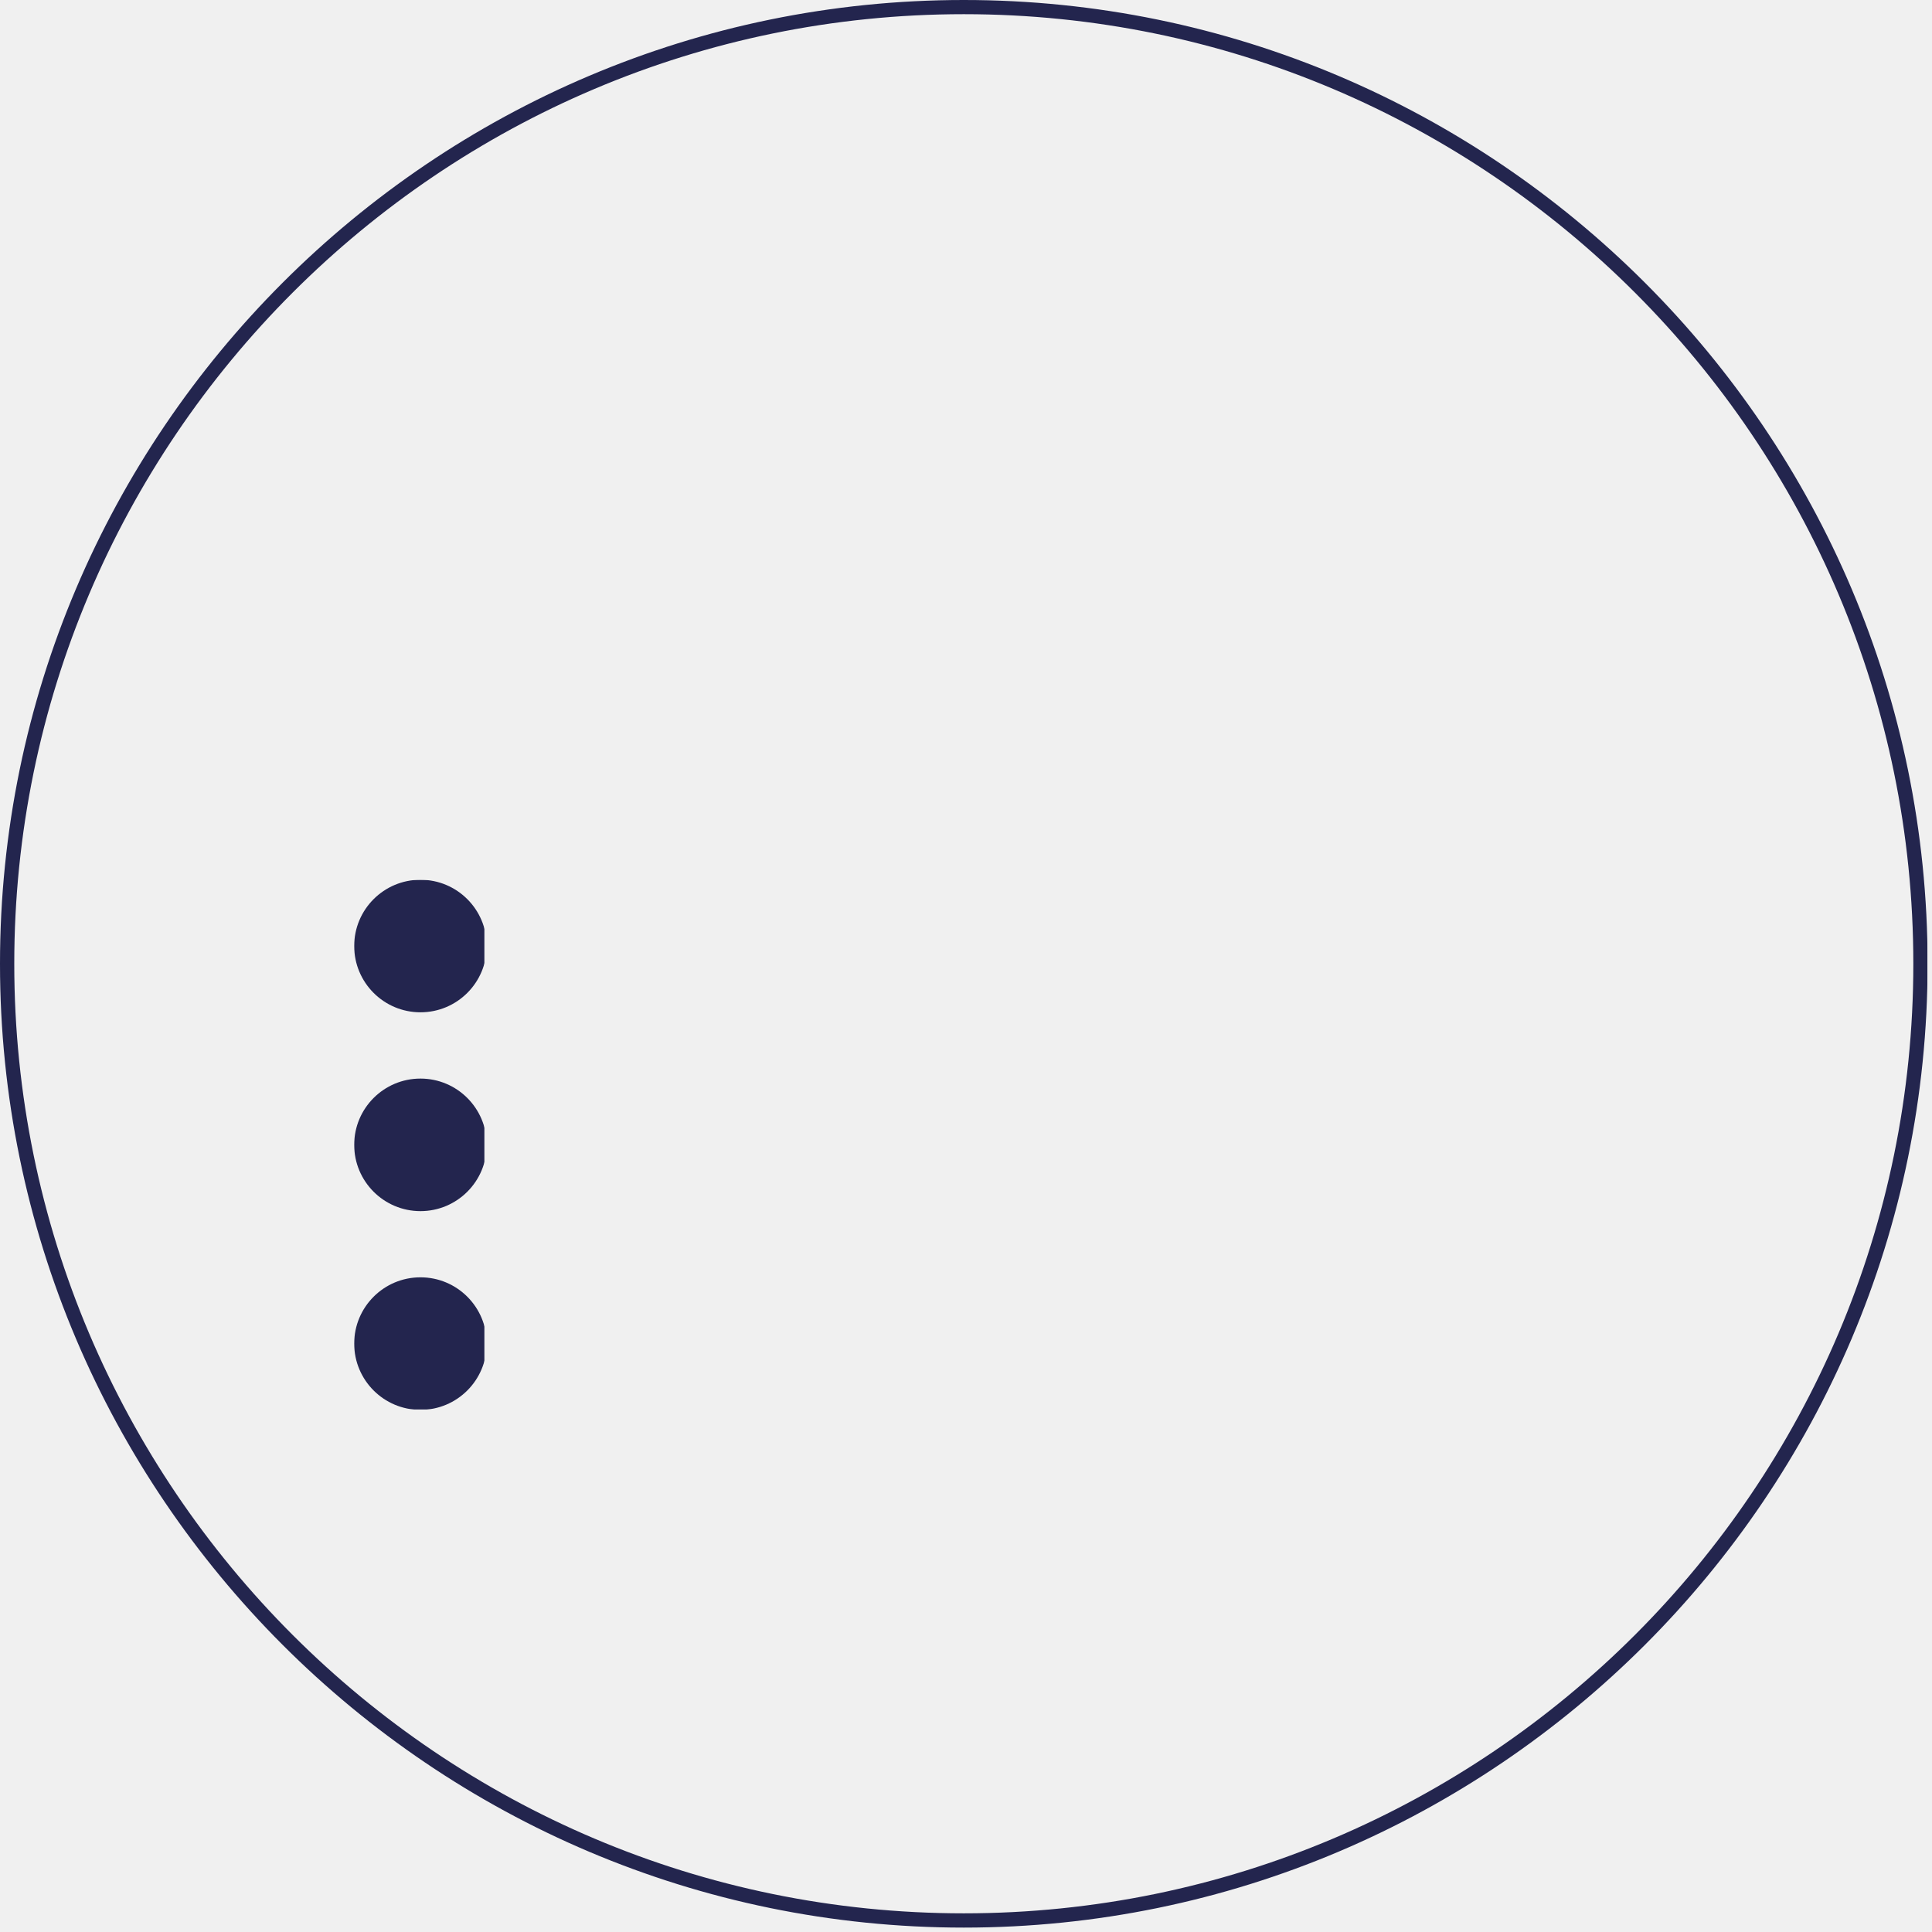
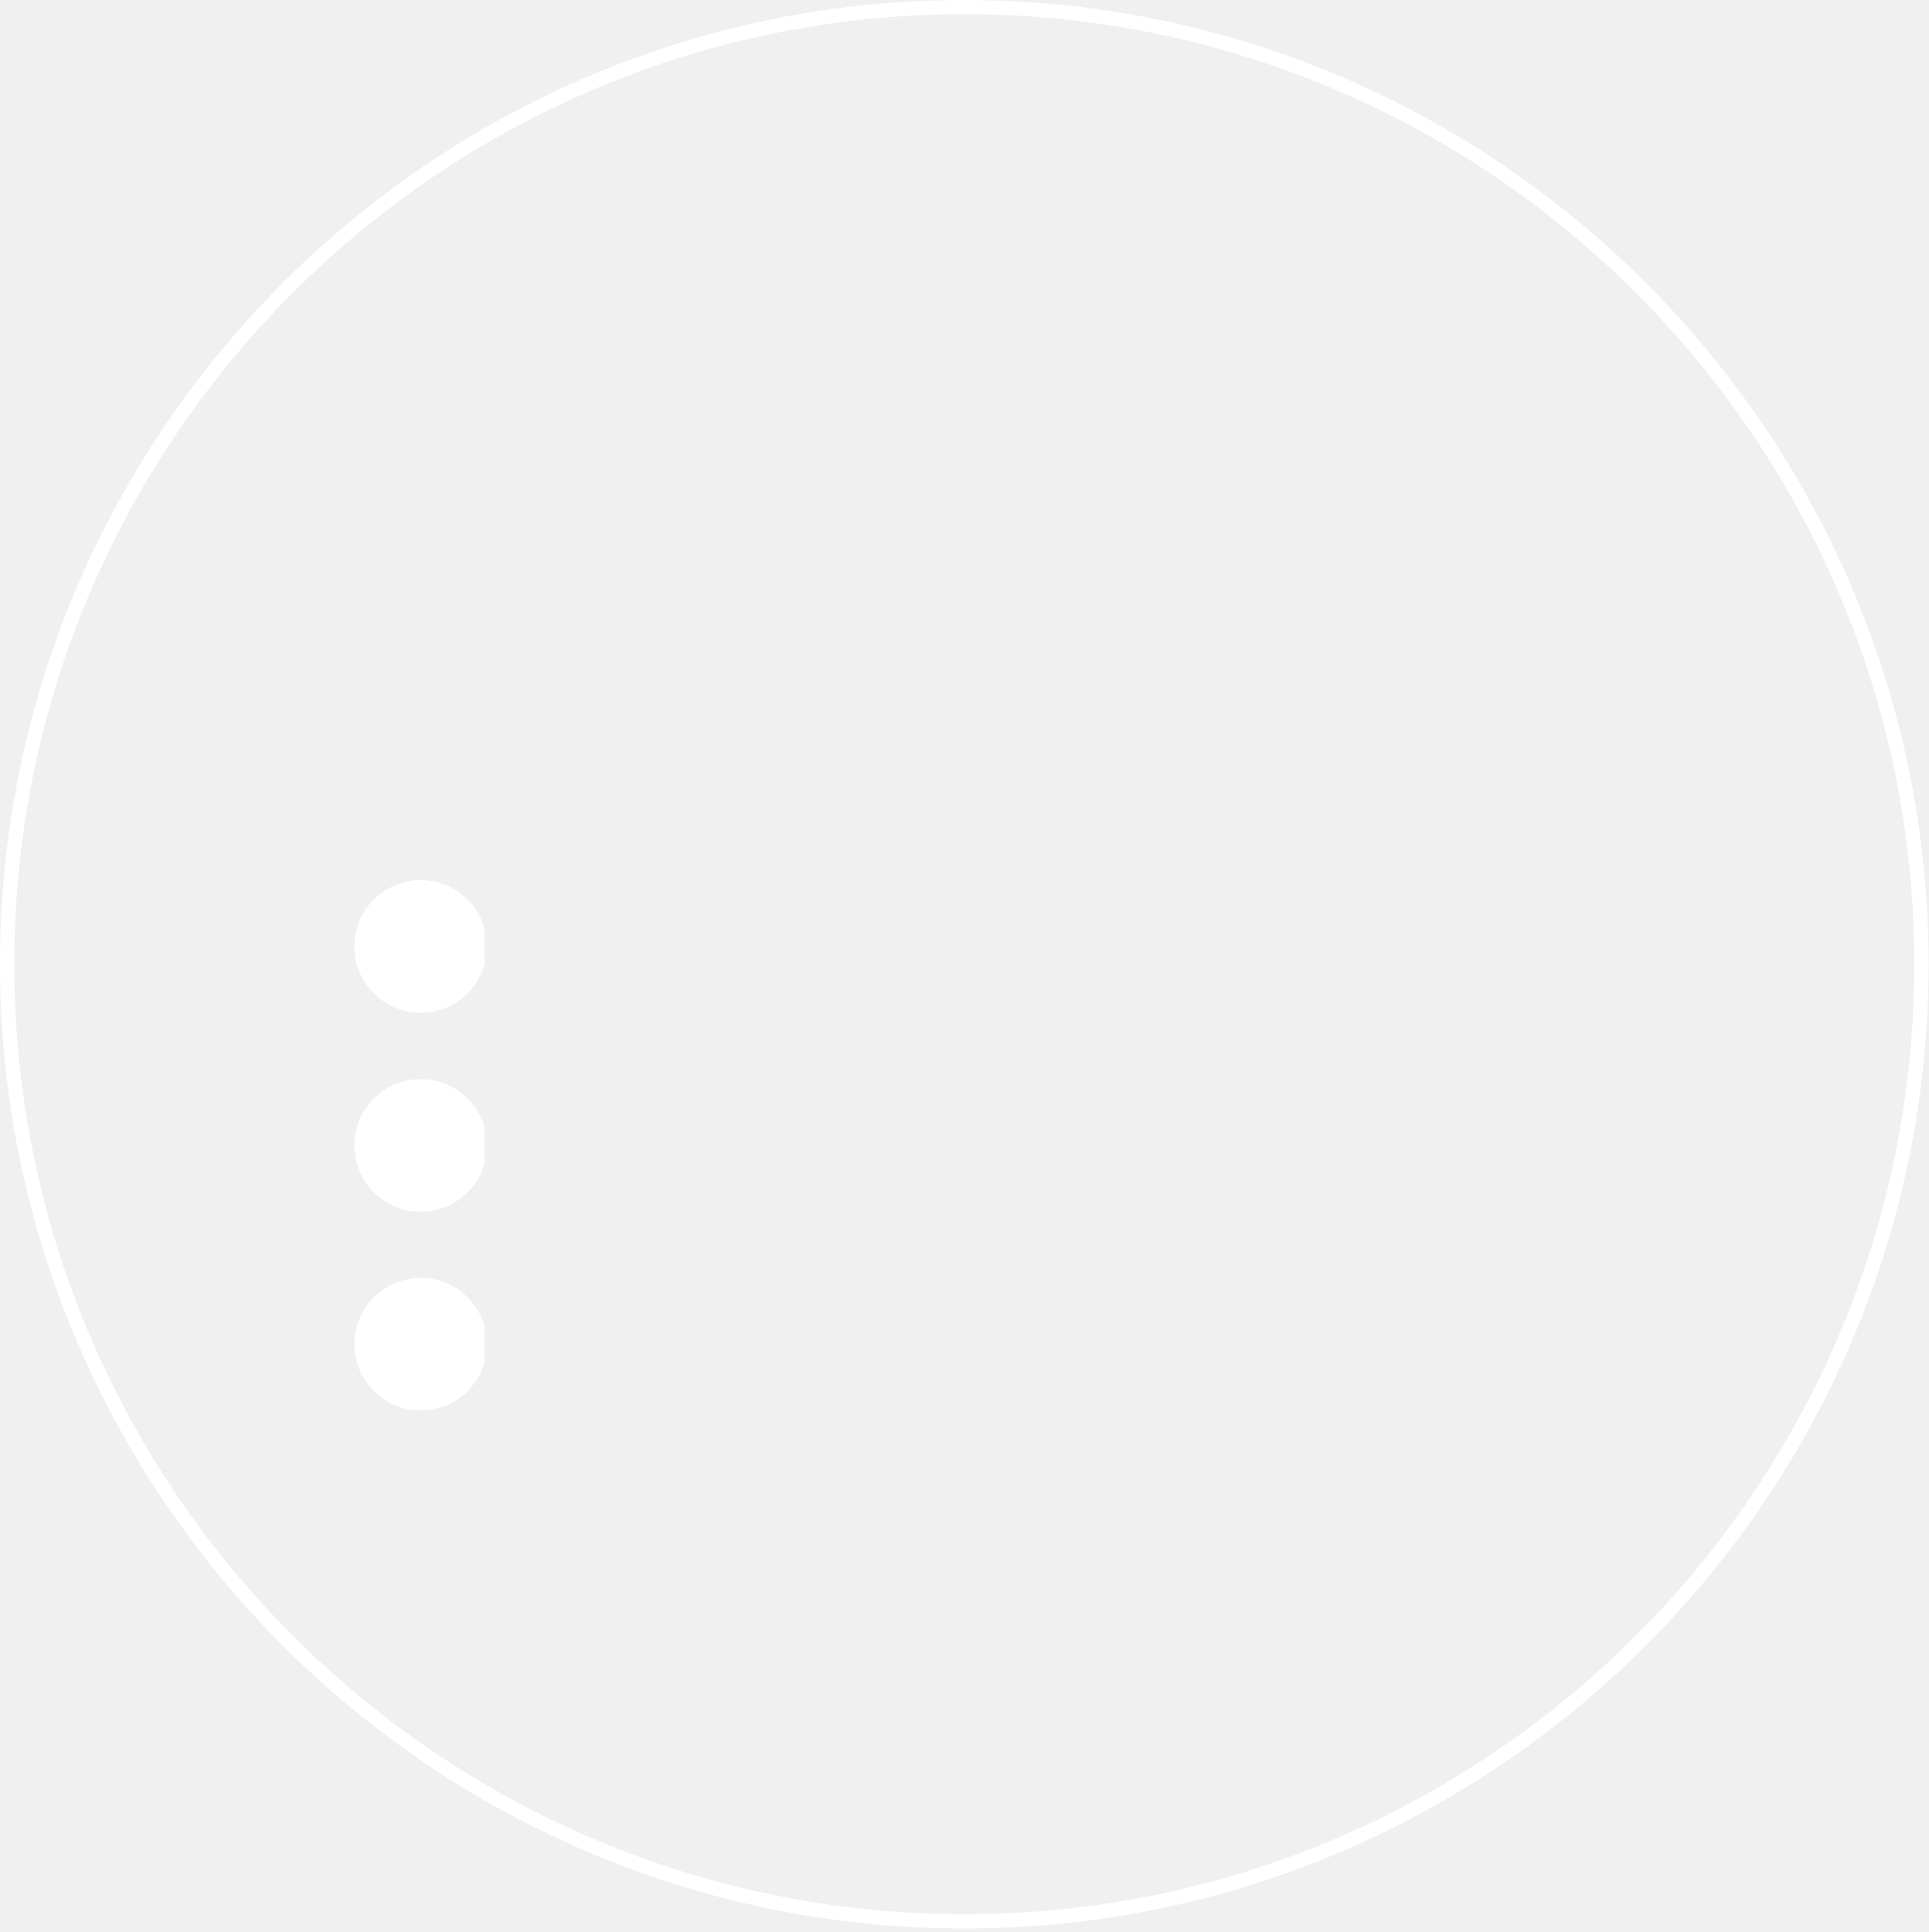
- <svg xmlns="http://www.w3.org/2000/svg" width="237" height="237" viewBox="0 0 237 237" fill="none">
-   <g clip-path="url(#clip0_161_1047)">
-     <mask id="mask0_161_1047" style="mask-type:luminance" maskUnits="userSpaceOnUse" x="0" y="0" width="237" height="237">
-       <path d="M236.48 0H0V236.89H236.48V0Z" fill="white" />
-     </mask>
-     <g mask="url(#mask0_161_1047)">
-       <path d="M118.23 236.46C53.06 236.46 0 183.4 0 118.23C0 53.06 53.06 0 118.23 0C183.4 0 236.46 53.06 236.46 118.23C236.46 183.4 183.4 236.46 118.23 236.46ZM118.23 1.74C53.99 1.74 1.75 53.99 1.75 118.23C1.75 182.47 53.99 234.71 118.23 234.71C182.47 234.71 234.71 182.47 234.71 118.23C234.71 53.99 182.47 1.74 118.23 1.74Z" fill="#23254E" />
+ <svg xmlns="http://www.w3.org/2000/svg" id="Layer_2" data-name="Layer 2" viewBox="0 0 236.48 236.89">
+   <defs>
+     <style>
+       .cls-1 {
+         fill: none;
+       }
+ 
+       .cls-2 {
+         clip-path: url(#clippath-1);
+       }
+ 
+       .cls-3 {
+         fill: #fff;
+       }
+ 
+       .cls-4 {
+         clip-path: url(#clippath);
+       }
+     </style>
+     <clipPath id="clippath">
+       <rect class="cls-1" y="0" width="236.48" height="236.89" />
+     </clipPath>
+     <clipPath id="clippath-1">
+       <rect class="cls-1" x="43.43" y="107.93" width="15.99" height="64.97" />
+     </clipPath>
+   </defs>
+   <g id="Layer_1-2" data-name="Layer 1">
+     <g class="cls-4">
+       <path class="cls-3" d="M118.23,236.46C53.06,236.46,0,183.4,0,118.23S53.06,0,118.23,0s118.23,53.06,118.23,118.23-53.06,118.23-118.23,118.23ZM118.23,1.74C53.99,1.74,1.75,53.99,1.75,118.23s52.24,116.48,116.48,116.48,116.48-52.24,116.48-116.48S182.47,1.74,118.23,1.74Z" />
    </g>
-     <mask id="mask1_161_1047" style="mask-type:luminance" maskUnits="userSpaceOnUse" x="43" y="107" width="17" height="66">
-       <path d="M59.42 107.93H43.43V172.9H59.42V107.93Z" fill="white" />
-     </mask>
-     <g mask="url(#mask1_161_1047)">
-       <path d="M51.579 124.18C56.069 124.18 59.709 120.54 59.709 116.05C59.709 111.56 56.069 107.92 51.579 107.92C47.089 107.92 43.449 111.56 43.449 116.05C43.449 120.54 47.089 124.18 51.579 124.18ZM51.579 132.31C47.089 132.31 43.449 135.95 43.449 140.44C43.449 144.93 47.089 148.57 51.579 148.57C56.069 148.57 59.709 144.93 59.709 140.44C59.709 135.95 56.069 132.31 51.579 132.31ZM51.579 156.69C47.089 156.69 43.449 160.33 43.449 164.82C43.449 169.31 47.089 172.95 51.579 172.95C56.069 172.95 59.709 169.31 59.709 164.82C59.709 160.33 56.069 156.69 51.579 156.69Z" fill="#23254E" />
+     <g class="cls-2">
+       <path class="cls-3" d="M51.58,124.18c4.49,0,8.13-3.64,8.13-8.13s-3.64-8.13-8.13-8.13-8.13,3.64-8.13,8.13,3.64,8.13,8.13,8.13ZM51.58,132.31c-4.49,0-8.13,3.64-8.13,8.13s3.64,8.13,8.13,8.13,8.13-3.64,8.13-8.13-3.64-8.13-8.13-8.13ZM51.58,156.69c-4.49,0-8.13,3.64-8.13,8.13s3.64,8.13,8.13,8.13,8.13-3.64,8.13-8.13-3.64-8.13-8.13-8.13Z" />
    </g>
  </g>
-   <defs>
-     <clipPath id="clip0_161_1047">
-       <rect width="236.48" height="236.89" fill="white" />
-     </clipPath>
-   </defs>
</svg>
